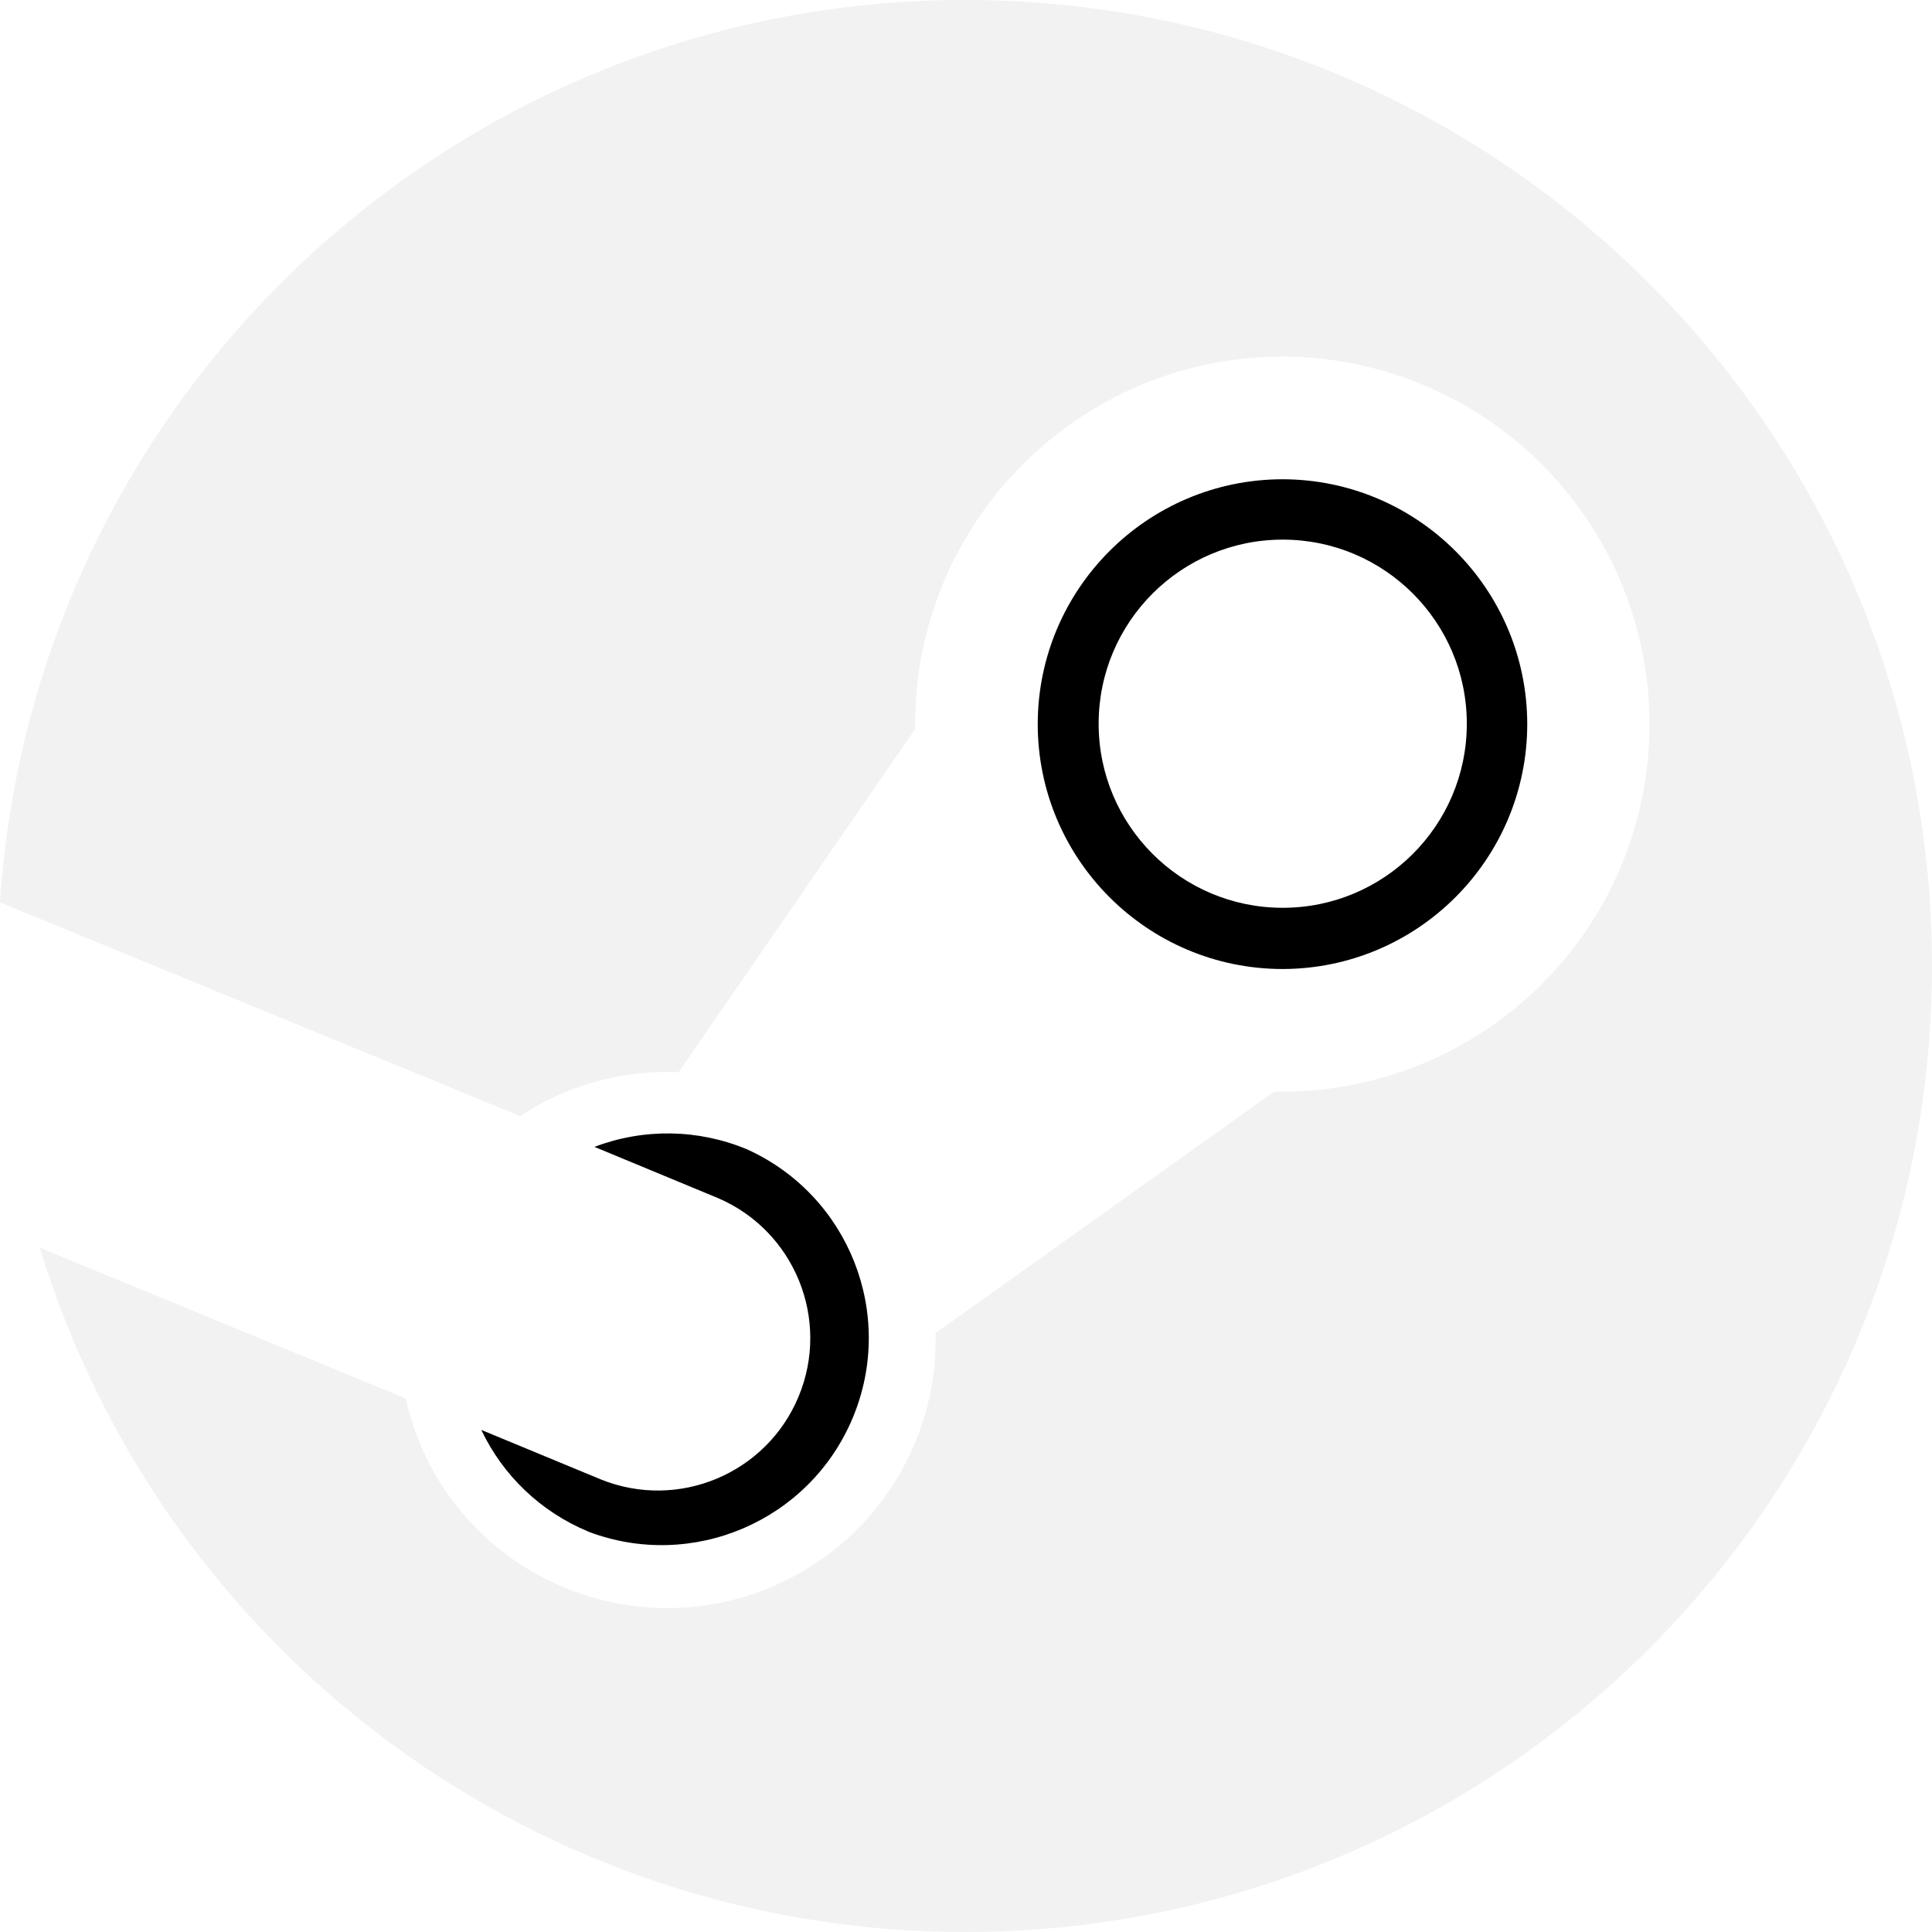
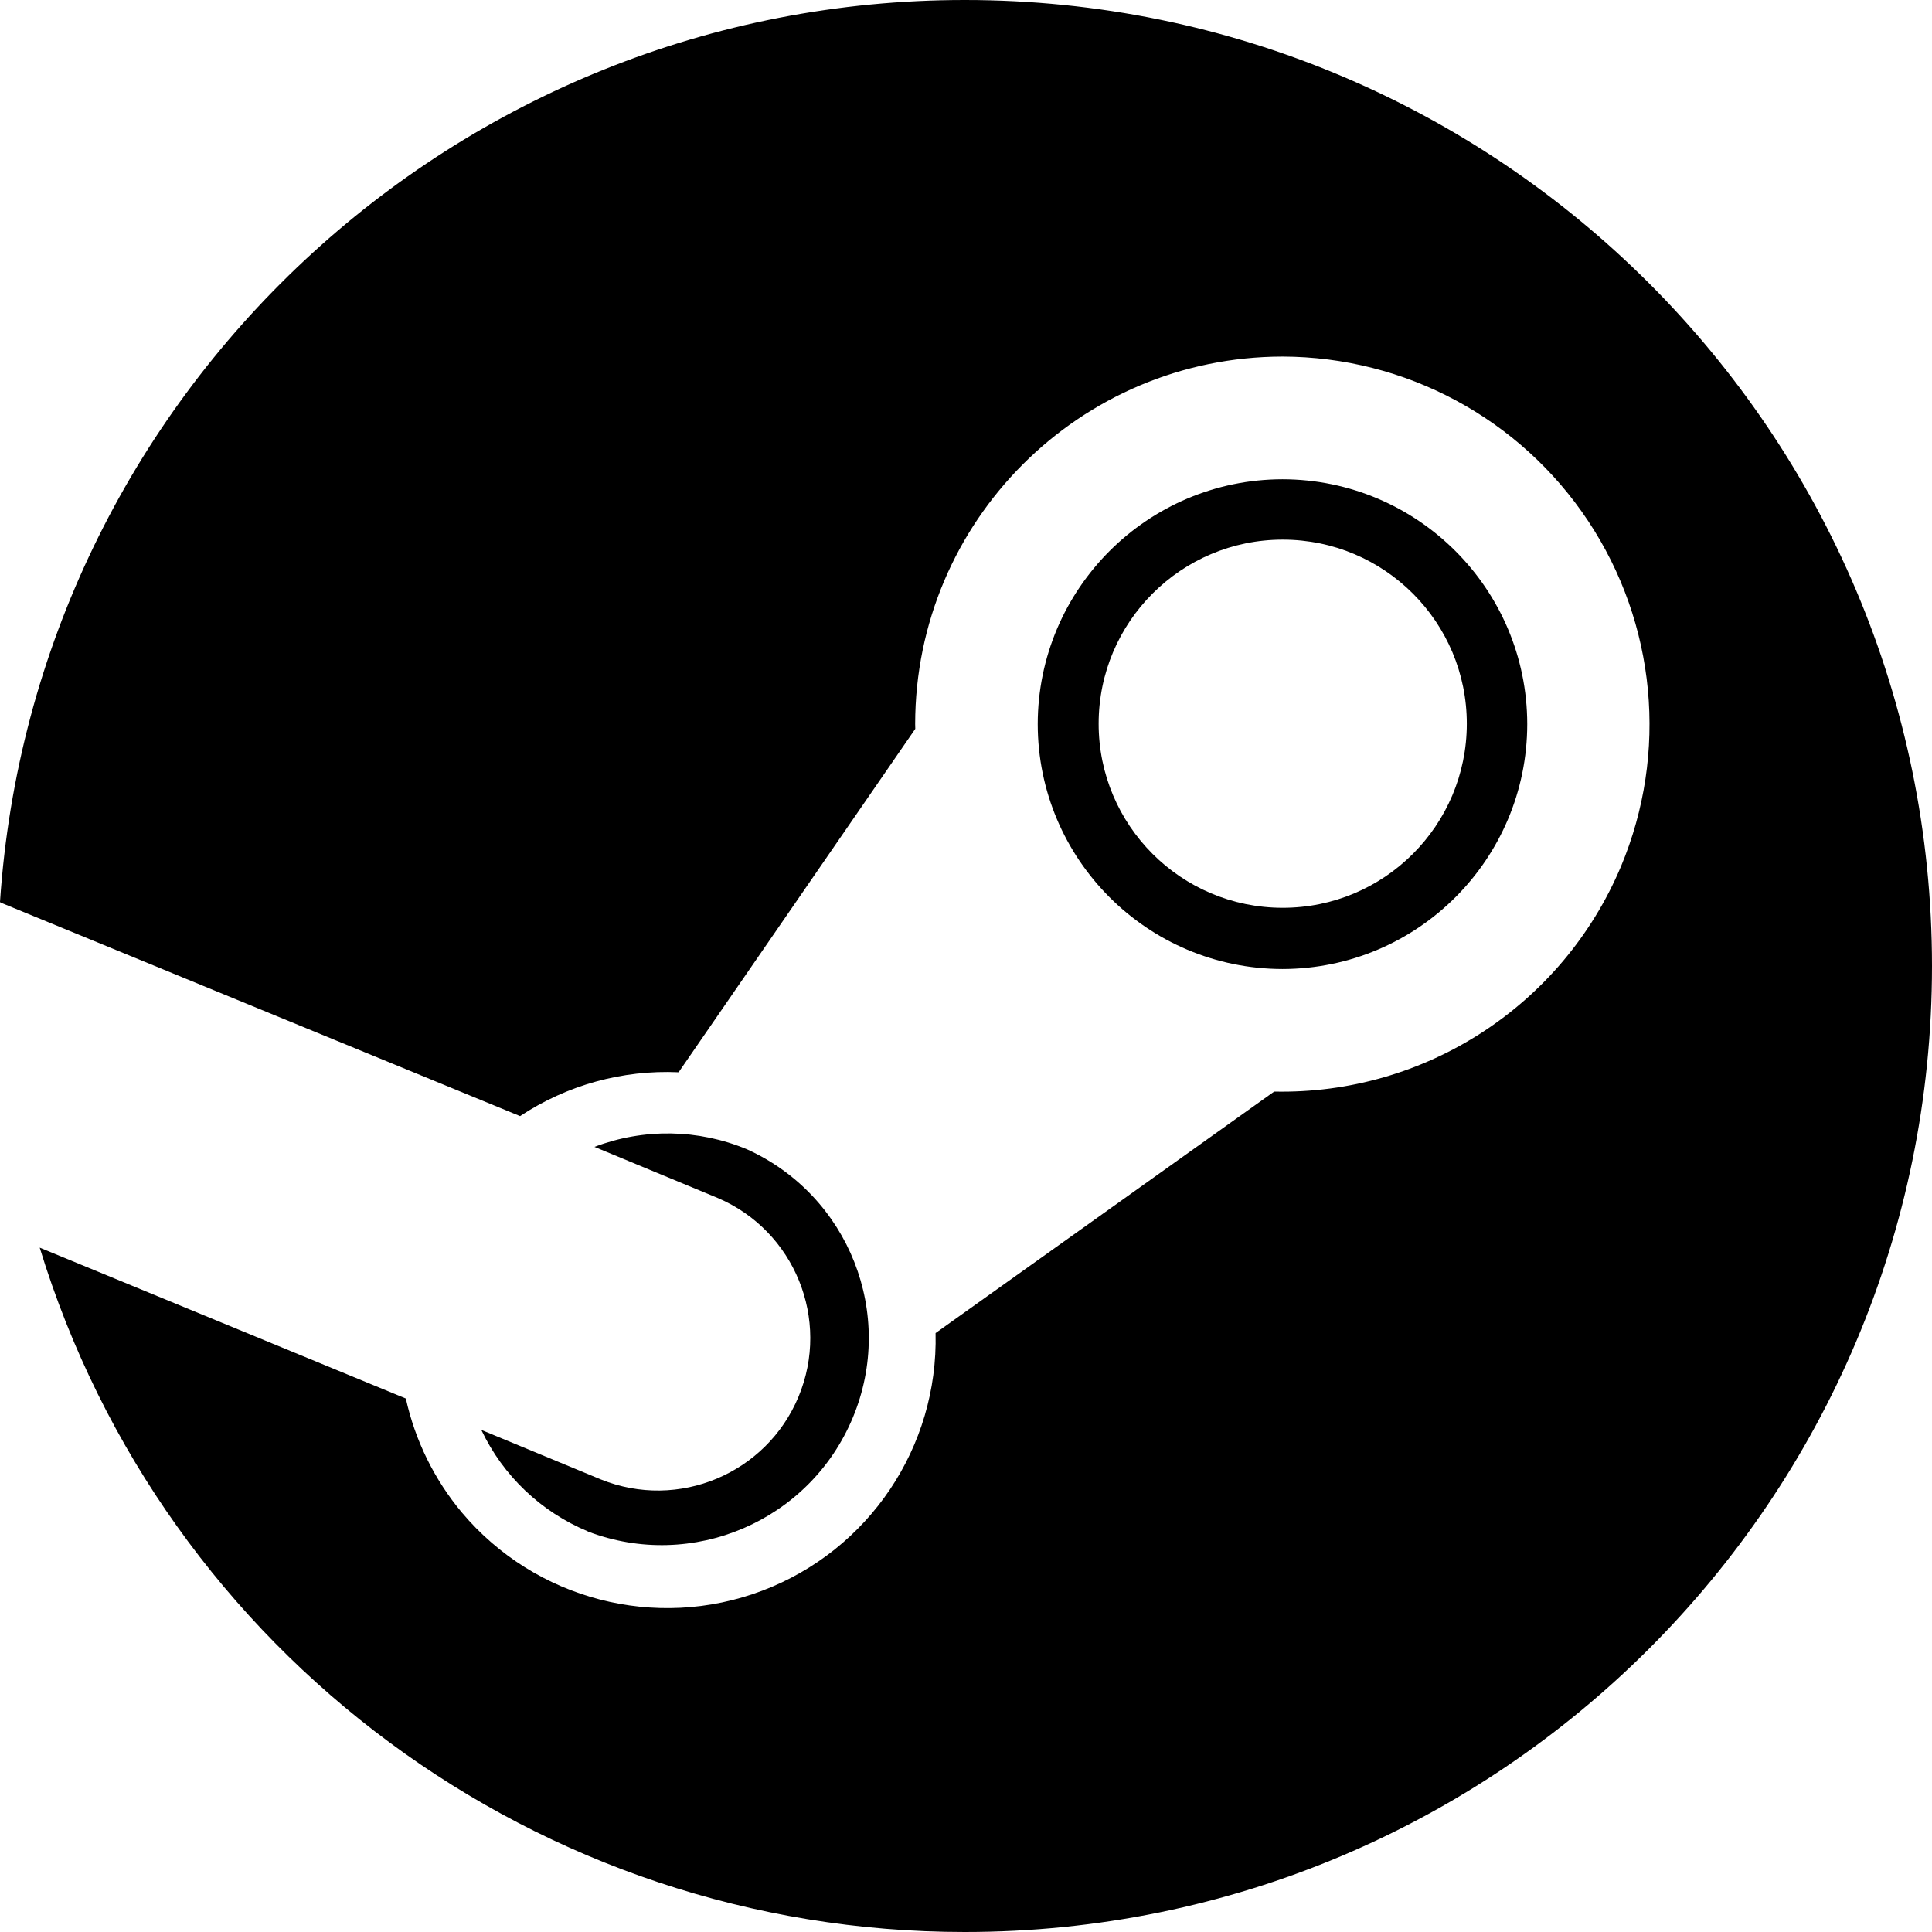
<svg xmlns="http://www.w3.org/2000/svg" viewBox="0 0 16 16" fill="currentColor">
-   <path d="M.329 10.333A8.01 8.01 0 0 0 7.99 16C12.414 16 16 12.418 16 8s-3.586-8-8.009-8A8.006 8.006 0 0 0 0 7.468l.003.006 4.304 1.769A2.198 2.198 0 0 1 5.62 8.88l1.96-2.844-.001-.04a3.046 3.046 0 0 1 3.042-3.043 3.046 3.046 0 0 1 2.803 4.223 3.047 3.047 0 0 1-2.872 1.864l-2.804 2a2.223 2.223 0 0 1-3.923 1.486 2.217 2.217 0 0 1-.464-.944L.33 10.333H.329Z" fill="#F2F2F2" />
+   <path d="M.329 10.333A8.01 8.01 0 0 0 7.99 16C12.414 16 16 12.418 16 8s-3.586-8-8.009-8A8.006 8.006 0 0 0 0 7.468l.003.006 4.304 1.769A2.198 2.198 0 0 1 5.62 8.88l1.96-2.844-.001-.04a3.046 3.046 0 0 1 3.042-3.043 3.046 3.046 0 0 1 2.803 4.223 3.047 3.047 0 0 1-2.872 1.864l-2.804 2a2.223 2.223 0 0 1-3.923 1.486 2.217 2.217 0 0 1-.464-.944L.33 10.333H.329Z" />
  <path d="M4.868 12.683a1.715 1.715 0 0 0 1.318-3.165 1.705 1.705 0 0 0-1.263-.02l1.023.424a1.262 1.262 0 0 1-.97 2.33l-.99-.41c.18.38.494.678.882.84v.001Zm3.726-6.687a2.03 2.03 0 0 0 2.027 2.029 2.03 2.03 0 0 0 2.027-2.029 2.03 2.03 0 0 0-2.027-2.027 2.03 2.03 0 0 0-2.027 2.027Zm2.03-1.527a1.524 1.524 0 1 1-.002 3.049 1.524 1.524 0 0 1 .002-3.049Z" />
</svg>
